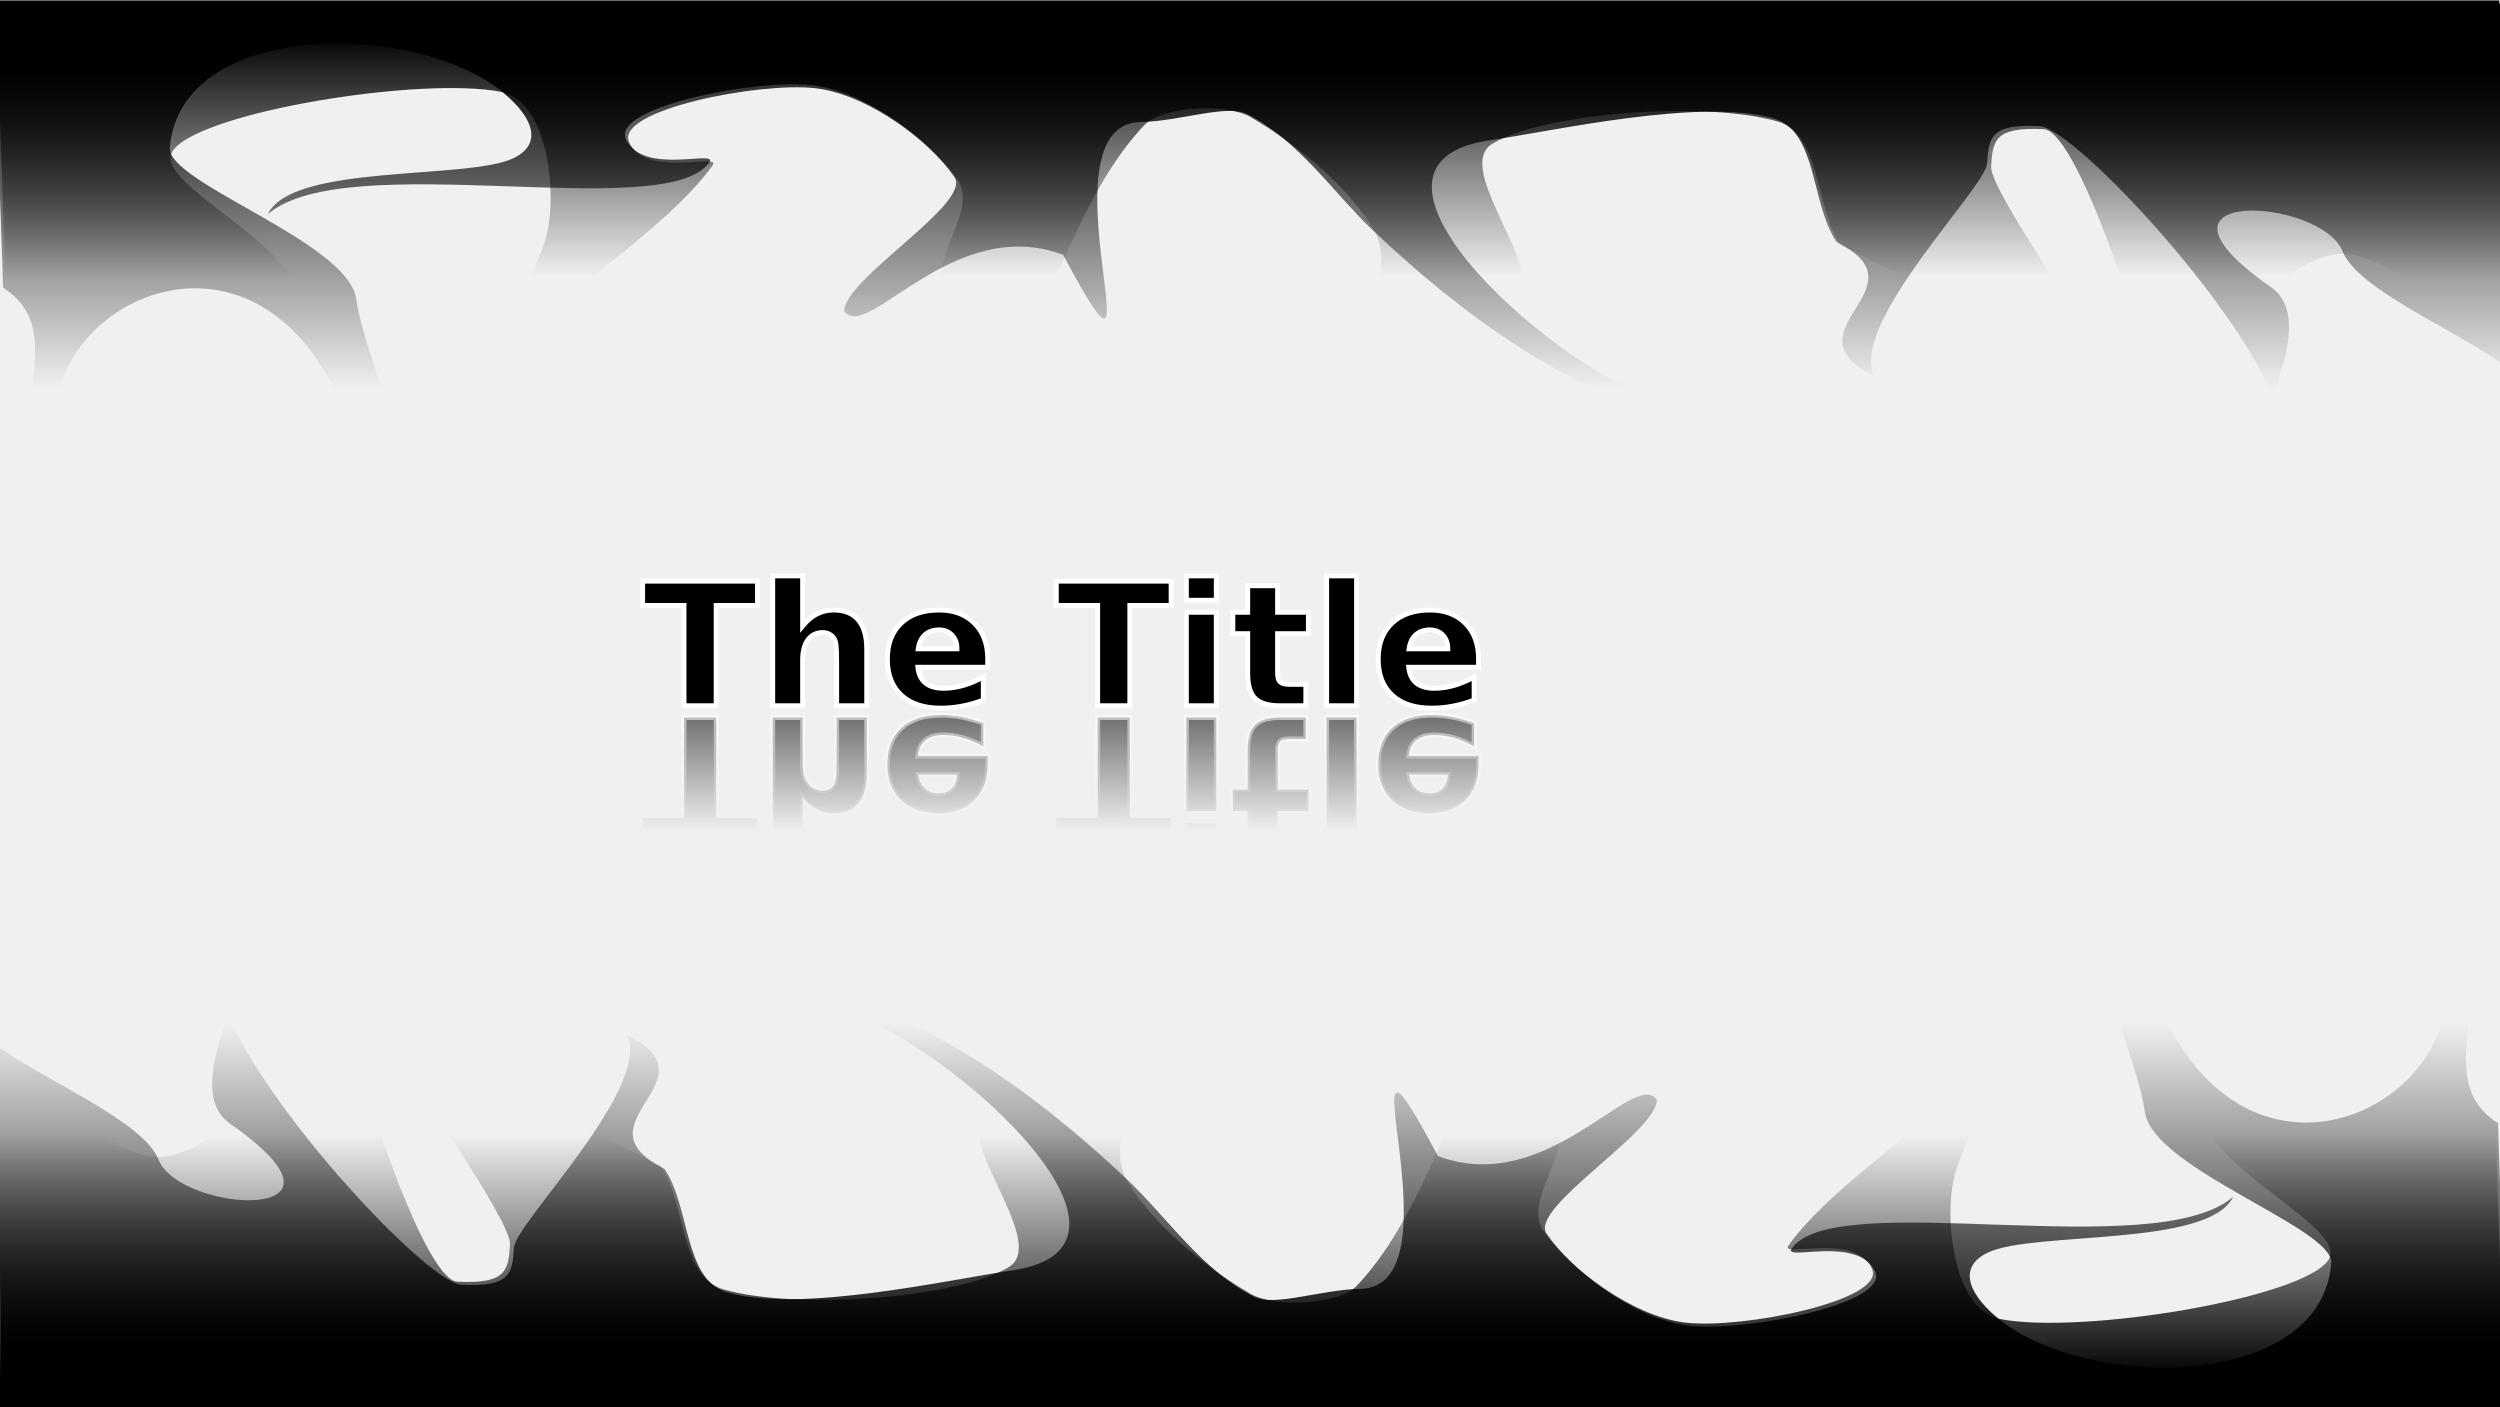
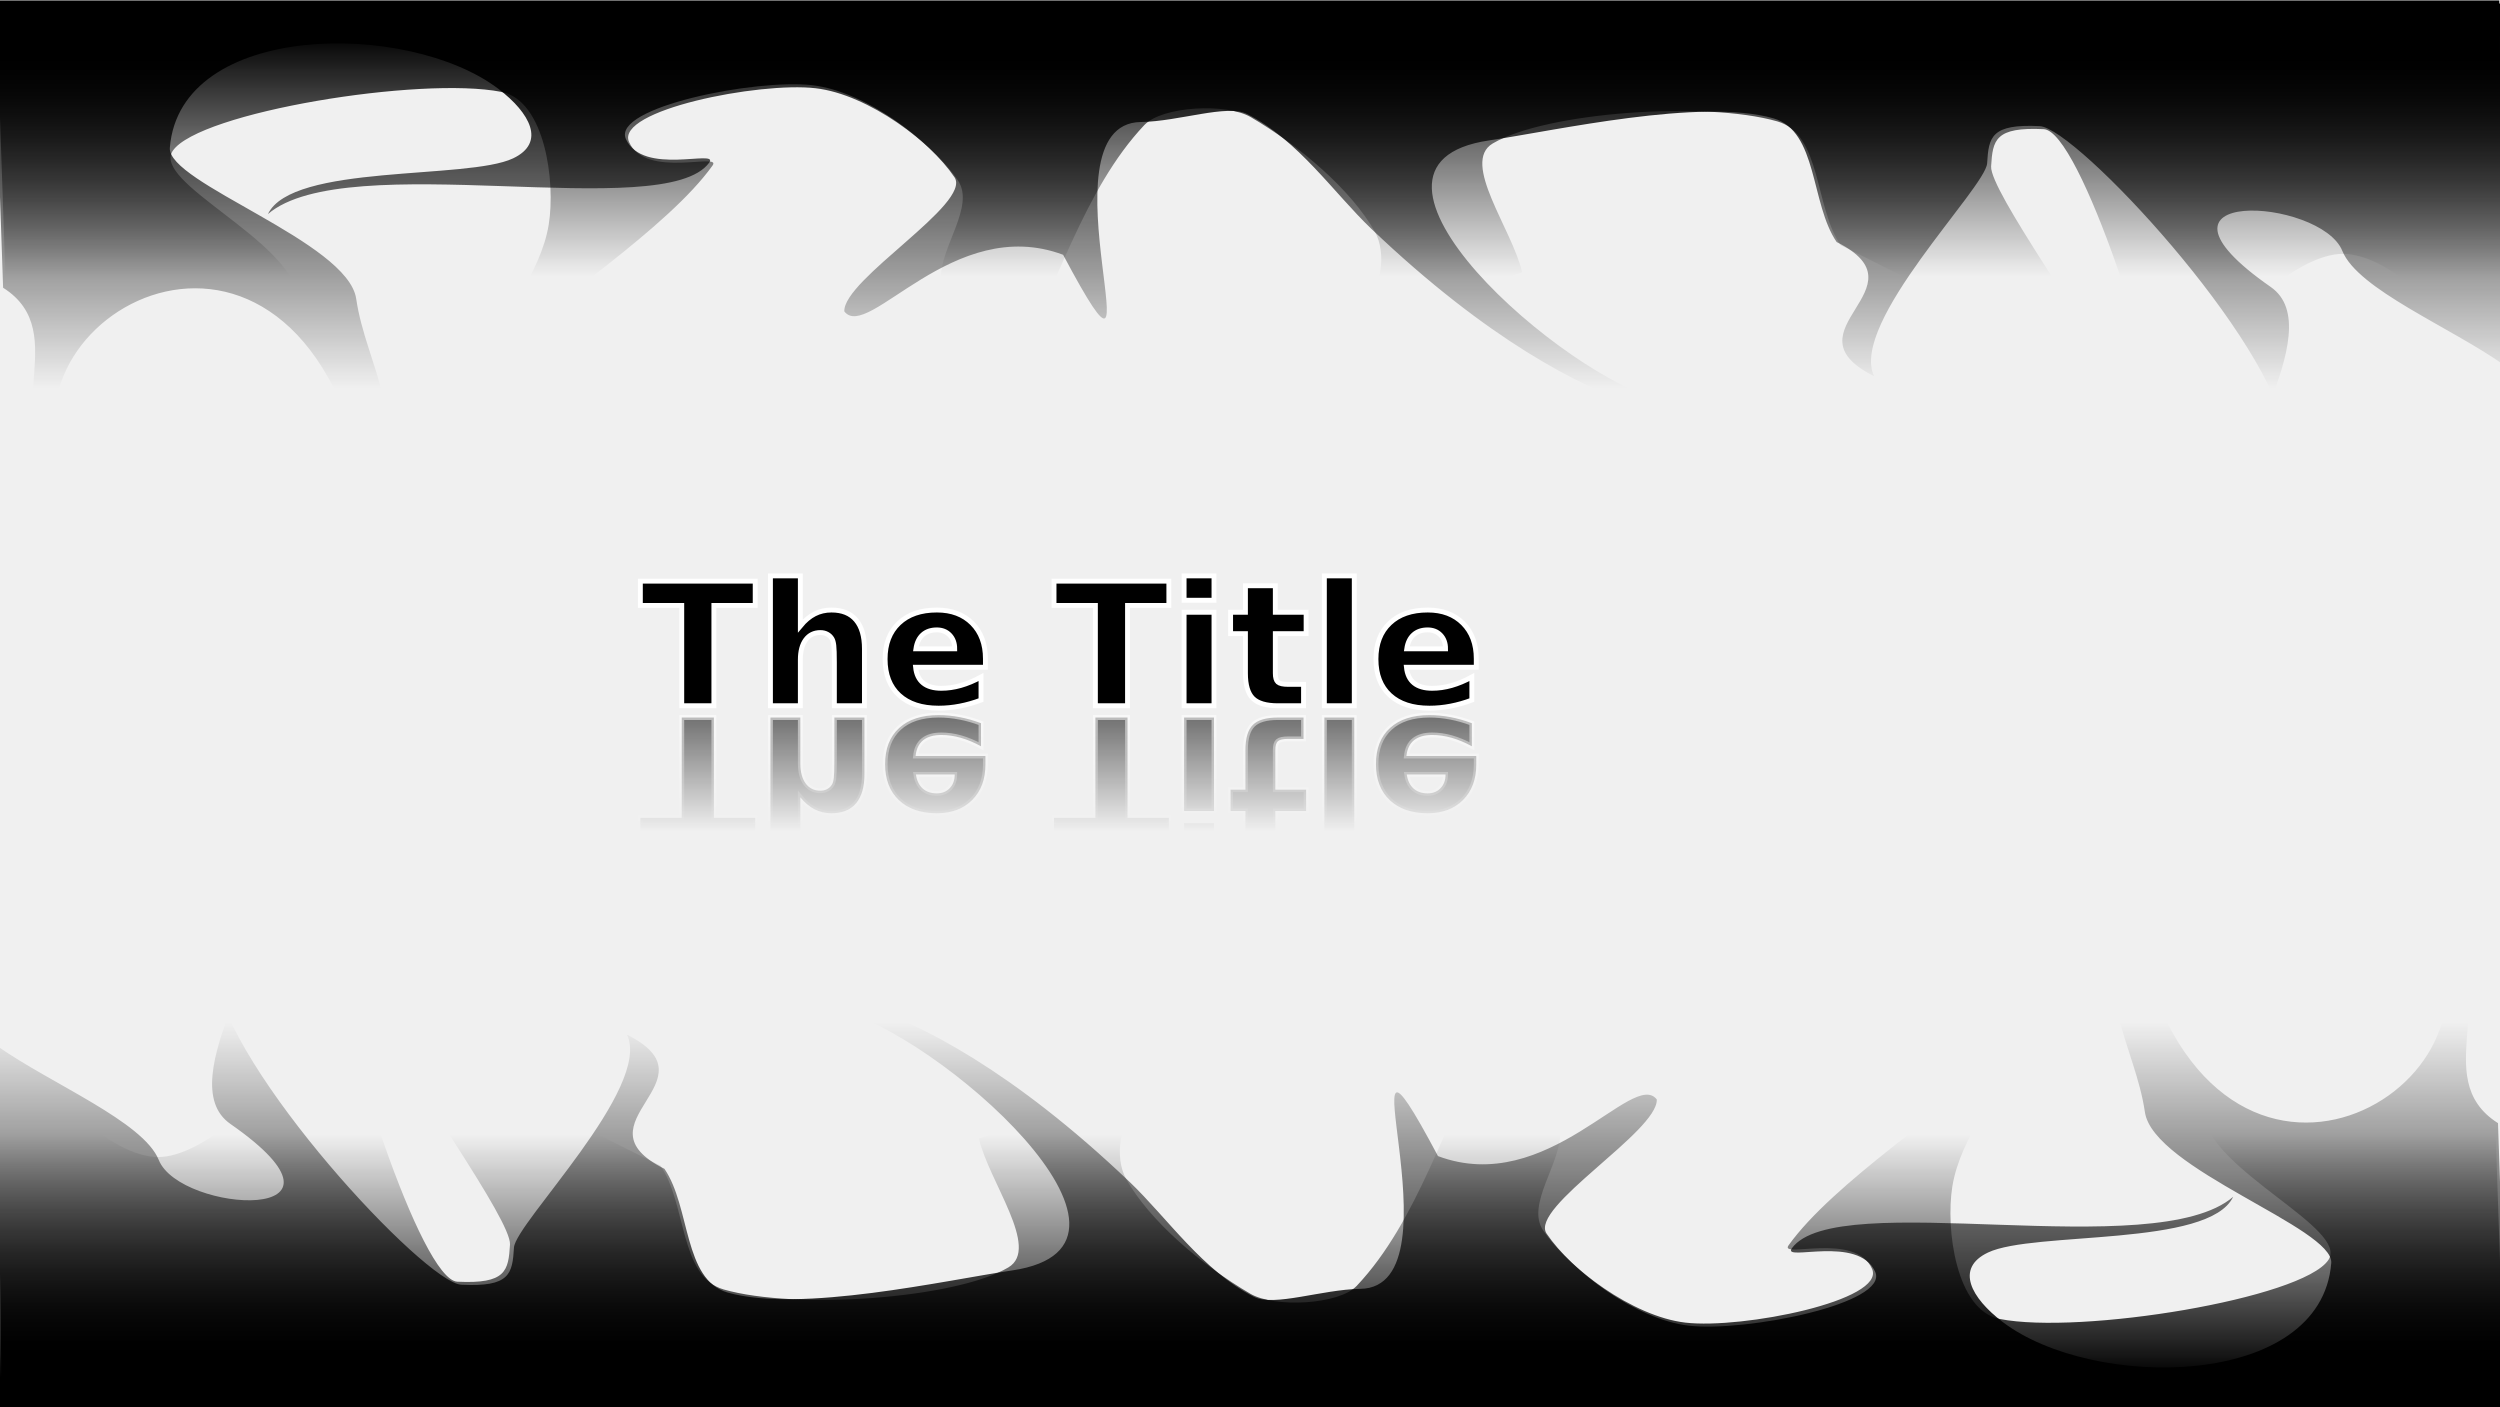
<svg xmlns="http://www.w3.org/2000/svg" xmlns:xlink="http://www.w3.org/1999/xlink" width="1920" height="1080" id="svg2383" version="1.0">
  <defs id="defs2385">
    <linearGradient id="linearGradient3214">
      <stop style="stop-color:#ffffff;stop-opacity:0.55" offset="0" id="stop3216" />
      <stop style="stop-color:#ffffff;stop-opacity:0;" offset="1" id="stop3218" />
    </linearGradient>
    <linearGradient id="linearGradient3206">
      <stop style="stop-color:#000000;stop-opacity:0.549" offset="0" id="stop3208" />
      <stop style="stop-color:#000000;stop-opacity:0;" offset="1" id="stop3210" />
    </linearGradient>
    <linearGradient id="linearGradient5286">
      <stop style="stop-color:#000000;stop-opacity:1;" offset="0" id="stop5288" />
      <stop style="stop-color:#000000;stop-opacity:0.608" offset="1" id="stop5290" />
    </linearGradient>
    <linearGradient id="linearGradient5278">
      <stop style="stop-color:#000000;stop-opacity:1;" offset="0" id="stop5280" />
      <stop style="stop-color:#000000;stop-opacity:0;" offset="1" id="stop5282" />
    </linearGradient>
    <linearGradient id="linearGradient5270">
      <stop style="stop-color:#000000;stop-opacity:1;" offset="0" id="stop5272" />
      <stop style="stop-color:#000000;stop-opacity:0;" offset="1" id="stop5274" />
    </linearGradient>
    <linearGradient id="linearGradient3267">
      <stop style="stop-color:#0000ff;stop-opacity:0" offset="0" id="stop3269" />
      <stop id="stop3275" offset="0.488" style="stop-color:#ffffff;stop-opacity:1" />
      <stop style="stop-color:#0000ff;stop-opacity:0;" offset="1" id="stop3271" />
    </linearGradient>
    <linearGradient xlink:href="#linearGradient3267" id="linearGradient3273" x1="333.266" y1="671.267" x2="1668.856" y2="671.267" gradientUnits="userSpaceOnUse" gradientTransform="matrix(0.4475832,0,0,1.159409,-317.7284,-354.2385)" />
    <linearGradient xlink:href="#linearGradient3267" id="linearGradient3463" gradientUnits="userSpaceOnUse" gradientTransform="matrix(0.4475832,0,0,1.159409,-317.7285,-255.9335)" x1="333.266" y1="671.267" x2="1668.856" y2="671.267" />
    <linearGradient xlink:href="#linearGradient5270" id="linearGradient5276" x1="753.998" y1="44" x2="753.998" y2="300.281" gradientUnits="userSpaceOnUse" gradientTransform="matrix(1.351053,0,0,1,-22.34167,-2)" />
    <linearGradient xlink:href="#linearGradient5278" id="linearGradient5284" x1="715.998" y1="20" x2="715.998" y2="206.032" gradientUnits="userSpaceOnUse" gradientTransform="matrix(1.332382,0,0,1,4.540601,6)" />
    <radialGradient xlink:href="#linearGradient5286" id="radialGradient5292" cx="720" cy="367.083" fx="720" fy="367.083" r="322.952" gradientTransform="matrix(1,0,0,0.1630711,0,307.222)" gradientUnits="userSpaceOnUse" />
    <linearGradient xlink:href="#linearGradient5270" id="linearGradient2424" gradientUnits="userSpaceOnUse" gradientTransform="matrix(-1.351053,0,0,-1,1943.183,1085.552)" x1="753.998" y1="44" x2="753.998" y2="300.281" />
    <linearGradient xlink:href="#linearGradient5278" id="linearGradient2426" gradientUnits="userSpaceOnUse" gradientTransform="matrix(-1.332382,0,0,-1,1916.301,1077.552)" x1="715.998" y1="20" x2="715.998" y2="206.032" />
    <linearGradient xlink:href="#linearGradient3206" id="linearGradient3212" x1="486.467" y1="-547.336" x2="486.467" y2="-638.539" gradientUnits="userSpaceOnUse" gradientTransform="translate(240.3298,0)" />
    <linearGradient xlink:href="#linearGradient3214" id="linearGradient3220" x1="588.467" y1="-547.336" x2="588.467" y2="-636.086" gradientUnits="userSpaceOnUse" gradientTransform="translate(240.3298,0)" />
+     <linearGradient xlink:href="#linearGradient3206" id="linearGradient3022" gradientUnits="userSpaceOnUse" gradientTransform="translate(-1053.229,0)" x1="486.467" y1="-547.336" x2="486.467" y2="-638.539" />
+     <linearGradient xlink:href="#linearGradient3214" id="linearGradient3024" gradientUnits="userSpaceOnUse" gradientTransform="translate(-1053.229,0)" x1="588.467" y1="-547.336" x2="588.467" y2="-636.086" />
  </defs>
  <g id="layer1" transform="translate(1.9328e-3,0)">
    <rect style="opacity:0;fill:#e0e7ff;fill-opacity:1;stroke:none;stroke-width:1;stroke-miterlimit:4;stroke-dasharray:none;stroke-opacity:1" id="rect3160" width="1915.984" height="1080.005" x="1.867" y="-0.005" rx="0" ry="0" />
-     <text xml:space="preserve" style="font-size:185.21px;font-style:normal;font-variant:normal;font-weight:normal;font-stretch:normal;text-align:start;line-height:125%;writing-mode:lr-tb;text-anchor:start;fill:#000000;fill-opacity:1;stroke:#ffffff;stroke-width:3.75;stroke-linecap:butt;stroke-linejoin:miter;stroke-miterlimit:4;stroke-dasharray:none;stroke-dashoffset:0;stroke-opacity:1;font-family:Bitstream Vera Sans;-inkscape-font-specification:Bitstream Vera Sans" x="964.568" y="542.007" id="text2395">
-       <tspan id="tspan2397" x="964.568" y="542.007" style="font-size:131.251px;font-style:normal;font-variant:normal;font-weight:bold;font-stretch:normal;text-align:center;line-height:125%;writing-mode:lr-tb;text-anchor:middle;fill:#000000;fill-opacity:1;stroke:#ffffff;stroke-width:3.75;stroke-miterlimit:4;stroke-dasharray:none;stroke-opacity:1;font-family:Bitstream Vera Sans;-inkscape-font-specification:Bitstream Vera Sans Bold">The Title</tspan>
+     <text xml:space="preserve" style="font-size:185.21px;font-style:normal;font-variant:normal;font-weight:normal;font-stretch:normal;text-align:center;line-height:125%;writing-mode:lr-tb;text-anchor:middle;fill:#000000;fill-opacity:1;stroke:#ffffff;stroke-width:3.75;stroke-linecap:butt;stroke-linejoin:miter;stroke-miterlimit:4;stroke-opacity:1;stroke-dasharray:none;stroke-dashoffset:0;font-family:Bitstream Vera Sans;-inkscape-font-specification:Bitstream Vera Sans" x="962.818" y="542.007" id="text2395">
+       <tspan id="tspan2397" x="962.818" y="542.007" style="font-size:131.251px;font-style:normal;font-variant:normal;font-weight:bold;font-stretch:normal;text-align:center;line-height:125%;writing-mode:lr-tb;text-anchor:middle;fill:#000000;fill-opacity:1;stroke:#ffffff;stroke-width:3.75;stroke-miterlimit:4;stroke-opacity:1;stroke-dasharray:none;font-family:Bitstream Vera Sans;-inkscape-font-specification:Bitstream Vera Sans Bold">The Title</tspan>
    </text>
    <path style="fill:url(#linearGradient5276);fill-opacity:1;fill-rule:evenodd;stroke:none;stroke-width:1px;stroke-linecap:butt;stroke-linejoin:miter;stroke-opacity:1" d="M 2.384,220.987 C 57.624,255.871 -5.776,326.11 49.463,360.994 C -4.171,236.971 232.754,112.873 282.975,380.793 C 316.871,324.224 281.024,280.949 273.559,229.472 C 267.214,185.725 128.292,140.47 130.439,113.506 C 138.164,16.478 313.375,15.459 382.782,68.252 C 406.995,86.669 419.557,109.545 394.01,121.637 C 358.977,138.218 224.208,125.59 205.765,164.418 C 266.026,112.564 510.803,172.179 544.733,124.82 C 552.297,114.263 493.519,135.484 480.69,106.766 C 469.788,82.364 580.472,60.378 623.826,65.423 C 664.592,70.167 713.692,107.468 733.049,136.134 C 746.662,156.294 647.488,214.518 648.431,239.157 C 666.594,262.798 732.117,164.031 816.481,195.673 C 897.665,348.505 795.185,94.81 876.168,93.707 C 905.176,93.312 942.562,79.787 957.795,87.564 C 997.27,107.719 1024.462,148.321 1053.185,175.732 C 1232.69,347.038 1339.287,320.158 1279.164,308.668 C 1201.851,291.358 1015.009,126.811 1143.577,107.85 C 1194.534,100.334 1306.469,74.999 1362.023,90.879 C 1396.12,100.626 1390.442,156.544 1410.562,185.891 C 1481.007,221.16 1368.787,253.6 1439.232,288.869 C 1420.226,247.919 1525.005,144.196 1526.117,125.416 C 1527.318,105.161 1529.15,95.037 1566.535,96.867 C 1594.31,98.226 1745.974,260.806 1756.116,336.441 C 1769.304,355.349 1691.569,400.068 1704.757,418.976 C 1704.757,367.122 1790.903,253.12 1743.938,220.413 C 1632.23,142.619 1782.455,151.685 1798.915,192.702 C 1810.776,222.259 1881.774,251.156 1923.203,280.384 C 1921.948,187.045 1920.692,93.707 1919.437,0.369 C 1277.909,0.369 636.38,0.369 -5.148,0.369 C -2.637,73.908 -0.126,147.447 2.384,220.987 z" id="path5266" />
    <path style="fill:url(#linearGradient5284);fill-opacity:1;fill-rule:evenodd;stroke:none;stroke-width:1px;stroke-linecap:butt;stroke-linejoin:miter;stroke-opacity:1" d="M 4.538,223.33 C 59.81,258.214 115.082,293.098 170.354,327.982 C 171.61,352.495 172.866,377.008 174.123,401.521 C 208.039,344.952 236.237,279.055 228.766,227.572 C 222.419,183.831 116.349,139.924 132.669,115.849 C 152.778,86.184 323.166,58.352 385.161,70.595 C 418.51,77.18 426.746,139.579 421.435,172.415 C 415.334,210.134 384.691,245.956 366.318,282.727 C 426.615,230.872 513.258,174.522 547.209,127.163 C 554.777,116.606 495.964,137.827 483.127,109.109 C 472.219,84.707 582.969,62.721 626.348,67.766 C 667.138,72.51 716.267,109.811 735.636,138.477 C 749.257,158.637 721.626,189.991 722.571,214.63 C 740.744,238.271 758.917,261.913 777.09,285.555 C 811.007,222.387 832.005,145.692 878.84,96.051 C 892.666,81.397 942.022,79.079 960.515,89.907 C 998.174,111.957 1037.958,146.044 1055.962,178.075 C 1065.104,194.339 1061.254,223.97 1045.001,236.225 C 1020.019,255.062 981.962,265.34 950.443,279.898 C 1023.301,256.328 1096.16,232.758 1169.018,209.188 C 1161.481,176.189 1121.683,124.823 1146.407,110.193 C 1187.005,86.168 1309.396,77.342 1364.983,93.222 C 1399.1,102.969 1393.419,158.887 1413.55,188.234 C 1484.038,223.503 1554.525,258.772 1625.013,294.04 C 1605.995,253.091 1528.061,146.539 1529.175,127.759 C 1530.375,107.504 1532.209,97.38 1569.617,99.21 C 1597.408,100.569 1658.184,288.96 1668.332,364.596 C 1681.528,383.504 1694.724,402.412 1707.92,421.32 C 1707.92,369.465 1688.804,311.668 1707.92,265.756 C 1720.209,236.243 1770.187,192.565 1802.134,195.045 C 1843.046,198.222 1885.042,253.5 1926.496,282.727 C 1925.24,189.389 1923.984,96.051 1922.727,2.712 C 1280.819,2.712 638.91,2.712 -2.999,2.712 C -0.487,76.252 2.026,149.791 4.538,223.33 z" id="path3193" />
    <path style="fill:url(#linearGradient2424);fill-opacity:1;fill-rule:evenodd;stroke:none;stroke-width:1px;stroke-linecap:butt;stroke-linejoin:miter;stroke-opacity:1" d="M 1918.457,862.565 C 1863.217,827.681 1926.617,757.442 1871.378,722.558 C 1925.012,846.58 1688.087,970.679 1637.867,702.759 C 1603.97,759.327 1639.817,802.603 1647.282,854.08 C 1653.627,897.826 1792.549,943.082 1790.402,970.045 C 1782.677,1067.074 1607.466,1068.092 1538.059,1015.3 C 1513.846,996.883 1501.284,974.007 1526.831,961.915 C 1561.864,945.333 1696.633,957.961 1715.076,919.134 C 1654.815,970.988 1410.038,911.372 1376.108,958.732 C 1368.544,969.289 1427.322,948.068 1440.151,976.785 C 1451.053,1001.188 1340.369,1023.174 1297.015,1018.129 C 1256.249,1013.385 1207.149,976.084 1187.792,947.418 C 1174.179,927.258 1273.353,869.034 1272.41,844.395 C 1254.247,820.753 1188.724,919.521 1104.36,887.879 C 1023.176,735.047 1125.656,988.742 1044.673,989.844 C 1015.665,990.239 978.279,1003.765 963.047,995.988 C 923.571,975.832 896.379,935.231 867.656,907.82 C 688.151,736.514 581.554,763.394 641.677,774.884 C 718.99,792.194 905.833,956.74 777.265,975.702 C 726.307,983.217 614.372,1008.553 558.818,992.673 C 524.721,982.926 530.399,927.008 510.28,897.661 C 439.834,862.392 552.055,829.952 481.609,794.683 C 500.616,835.632 395.837,939.356 394.724,958.136 C 393.524,978.39 391.691,988.515 354.306,986.685 C 326.531,985.325 174.868,822.745 164.726,747.11 C 151.537,728.202 229.272,683.483 216.084,664.575 C 216.084,716.43 129.938,830.432 176.904,863.139 C 288.611,940.932 138.387,931.866 121.927,890.849 C 110.065,861.293 39.068,832.395 -2.362,803.168 C -1.106,896.506 0.149,989.844 1.405,1083.182 C 642.933,1083.182 1284.461,1083.182 1925.989,1083.182 C 1923.478,1009.643 1920.968,936.104 1918.457,862.565 z" id="path2420" />
    <path style="fill:url(#linearGradient2426);fill-opacity:1;fill-rule:evenodd;stroke:none;stroke-width:1px;stroke-linecap:butt;stroke-linejoin:miter;stroke-opacity:1" d="M 1916.303,860.222 C 1861.031,825.338 1805.759,790.454 1750.487,755.57 C 1749.231,731.057 1747.975,706.544 1746.719,682.031 C 1712.802,738.599 1684.604,804.497 1692.075,855.979 C 1698.422,899.72 1804.492,943.628 1788.173,967.702 C 1768.063,997.368 1597.676,1025.199 1535.68,1012.957 C 1502.331,1006.371 1494.095,943.973 1499.406,911.137 C 1505.507,873.417 1536.151,837.595 1554.523,800.825 C 1494.226,852.679 1407.583,909.029 1373.633,956.388 C 1366.064,966.946 1424.877,945.725 1437.714,974.442 C 1448.622,998.845 1337.872,1020.831 1294.493,1015.785 C 1253.703,1011.041 1204.574,973.741 1185.205,945.075 C 1171.584,924.915 1199.215,893.561 1198.271,868.922 C 1180.098,845.28 1161.925,821.638 1143.751,797.996 C 1109.834,861.165 1088.836,937.86 1042.001,987.501 C 1028.175,1002.155 978.819,1004.472 960.326,993.645 C 922.667,971.595 882.883,937.507 864.879,905.477 C 855.737,889.212 859.587,859.582 875.84,847.327 C 900.822,828.489 938.879,818.211 970.398,803.653 C 897.54,827.224 824.681,850.794 751.823,874.364 C 759.36,907.362 799.158,958.728 774.434,973.359 C 733.837,997.383 611.445,1006.21 555.859,990.33 C 521.741,980.583 527.422,924.665 507.291,895.318 C 436.804,860.049 366.316,824.78 295.829,789.511 C 314.847,830.461 392.78,937.013 391.667,955.793 C 390.466,976.047 388.632,986.171 351.224,984.342 C 323.433,982.982 262.657,794.591 252.509,718.956 C 239.313,700.048 226.117,681.14 212.921,662.232 C 212.921,714.086 232.037,771.884 212.921,817.795 C 200.633,847.309 150.654,890.987 118.707,888.506 C 77.795,885.33 35.799,830.052 -5.655,800.825 C -4.398,894.163 -3.142,987.501 -1.886,1080.839 C 640.023,1080.839 1281.931,1080.839 1923.84,1080.839 C 1921.328,1007.3 1918.815,933.761 1916.303,860.222 z" id="path2422" />
-     <text xml:space="preserve" style="font-size:185.21px;font-style:normal;font-variant:normal;font-weight:normal;font-stretch:normal;text-align:start;line-height:125%;writing-mode:lr-tb;text-anchor:start;fill:url(#linearGradient3212);fill-opacity:1;stroke:url(#linearGradient3220);stroke-width:3.75;stroke-linecap:butt;stroke-linejoin:miter;stroke-miterlimit:4;stroke-dasharray:none;stroke-dashoffset:0;stroke-opacity:1;font-family:Bitstream Vera Sans;-inkscape-font-specification:Bitstream Vera Sans" x="964.568" y="-551.069" id="text2432" transform="scale(1,-1)">
-       <tspan id="tspan2434" x="964.568" y="-551.069" style="font-size:131.251px;font-style:normal;font-variant:normal;font-weight:bold;font-stretch:normal;text-align:center;line-height:125%;writing-mode:lr-tb;text-anchor:middle;fill:url(#linearGradient3212);fill-opacity:1;stroke:url(#linearGradient3220);stroke-width:3.75;stroke-miterlimit:4;stroke-dasharray:none;stroke-opacity:1;font-family:Bitstream Vera Sans;-inkscape-font-specification:Bitstream Vera Sans Bold">The Title</tspan>
+     <text xml:space="preserve" style="font-size:185.21px;font-style:normal;font-variant:normal;font-weight:normal;font-stretch:normal;text-align:center;line-height:125%;writing-mode:lr-tb;text-anchor:middle;fill:url(#linearGradient3022);fill-opacity:1;stroke:url(#linearGradient3024);stroke-width:3.75;stroke-linecap:butt;stroke-linejoin:miter;stroke-miterlimit:4;stroke-opacity:1;stroke-dasharray:none;stroke-dashoffset:0;font-family:Bitstream Vera Sans;-inkscape-font-specification:Bitstream Vera Sans" x="962.818" y="-551.069" id="text2432" transform="scale(1,-1)">
+       <tspan id="tspan2434" x="962.818" y="-551.069" style="font-size:131.251px;font-style:normal;font-variant:normal;font-weight:bold;font-stretch:normal;text-align:center;line-height:125%;writing-mode:lr-tb;text-anchor:middle;fill:url(#linearGradient3022);fill-opacity:1;stroke:url(#linearGradient3024);stroke-width:3.75;stroke-miterlimit:4;stroke-opacity:1;stroke-dasharray:none;font-family:Bitstream Vera Sans;-inkscape-font-specification:Bitstream Vera Sans Bold">The Title</tspan>
    </text>
  </g>
</svg>
